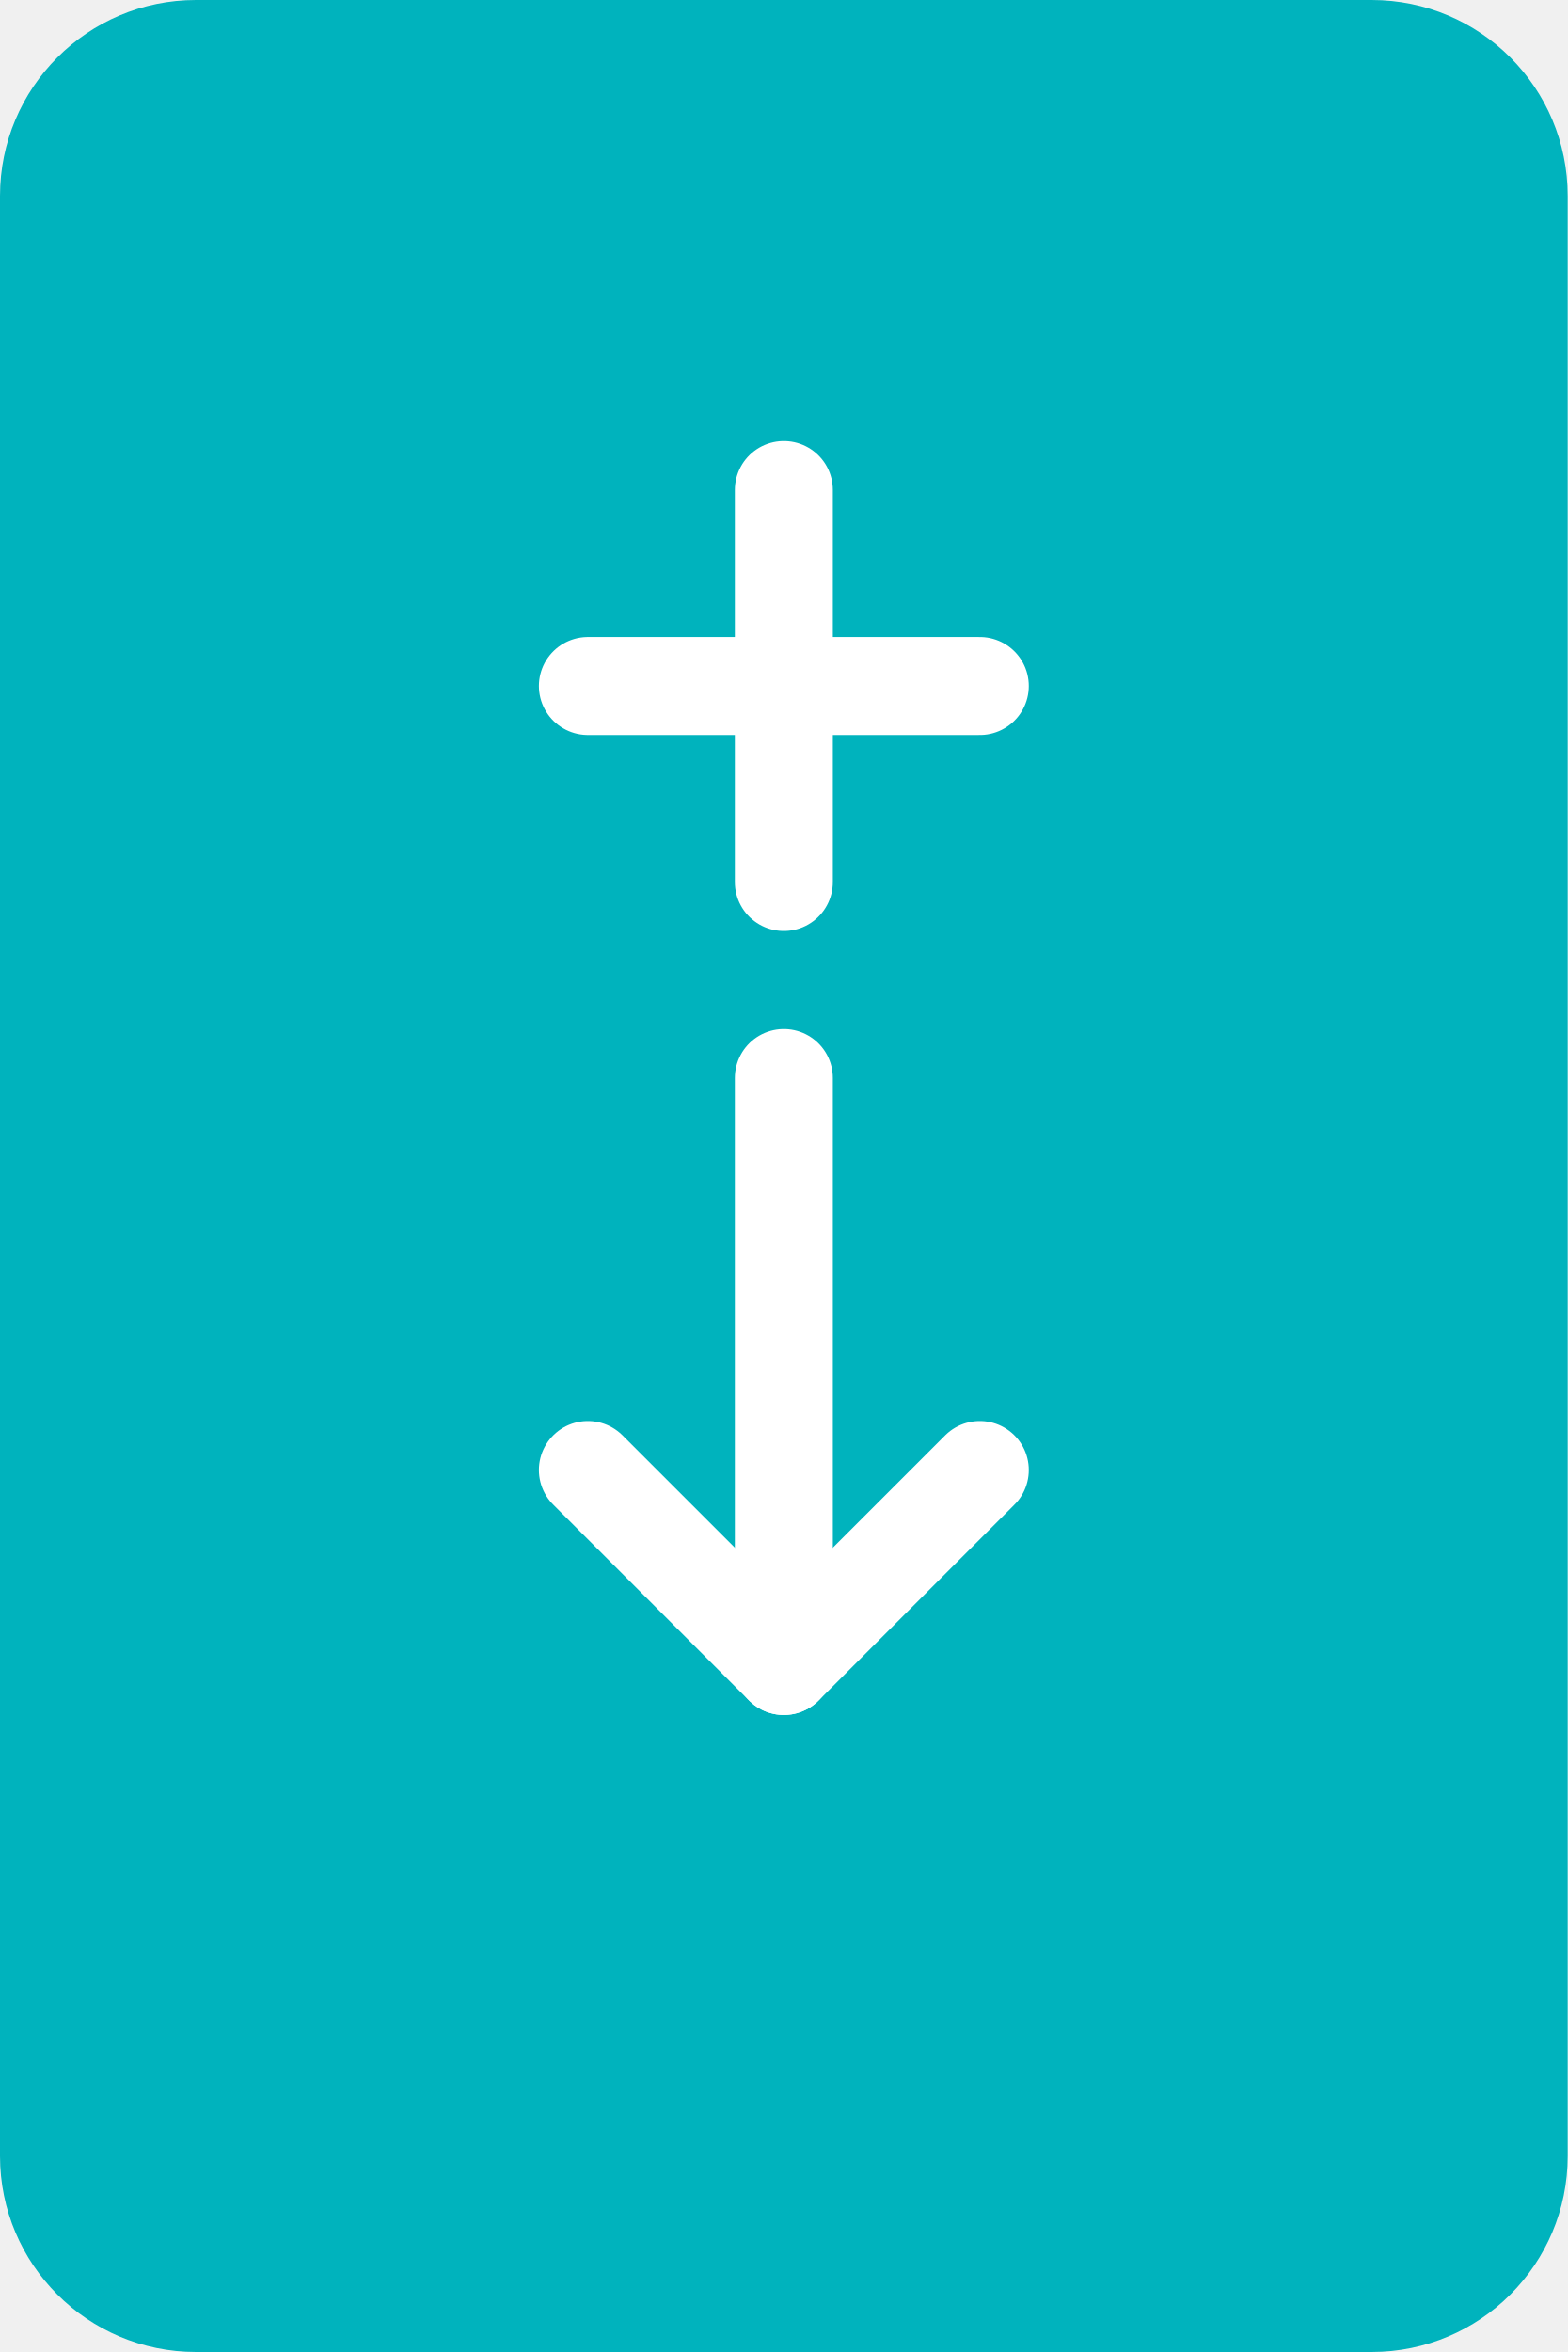
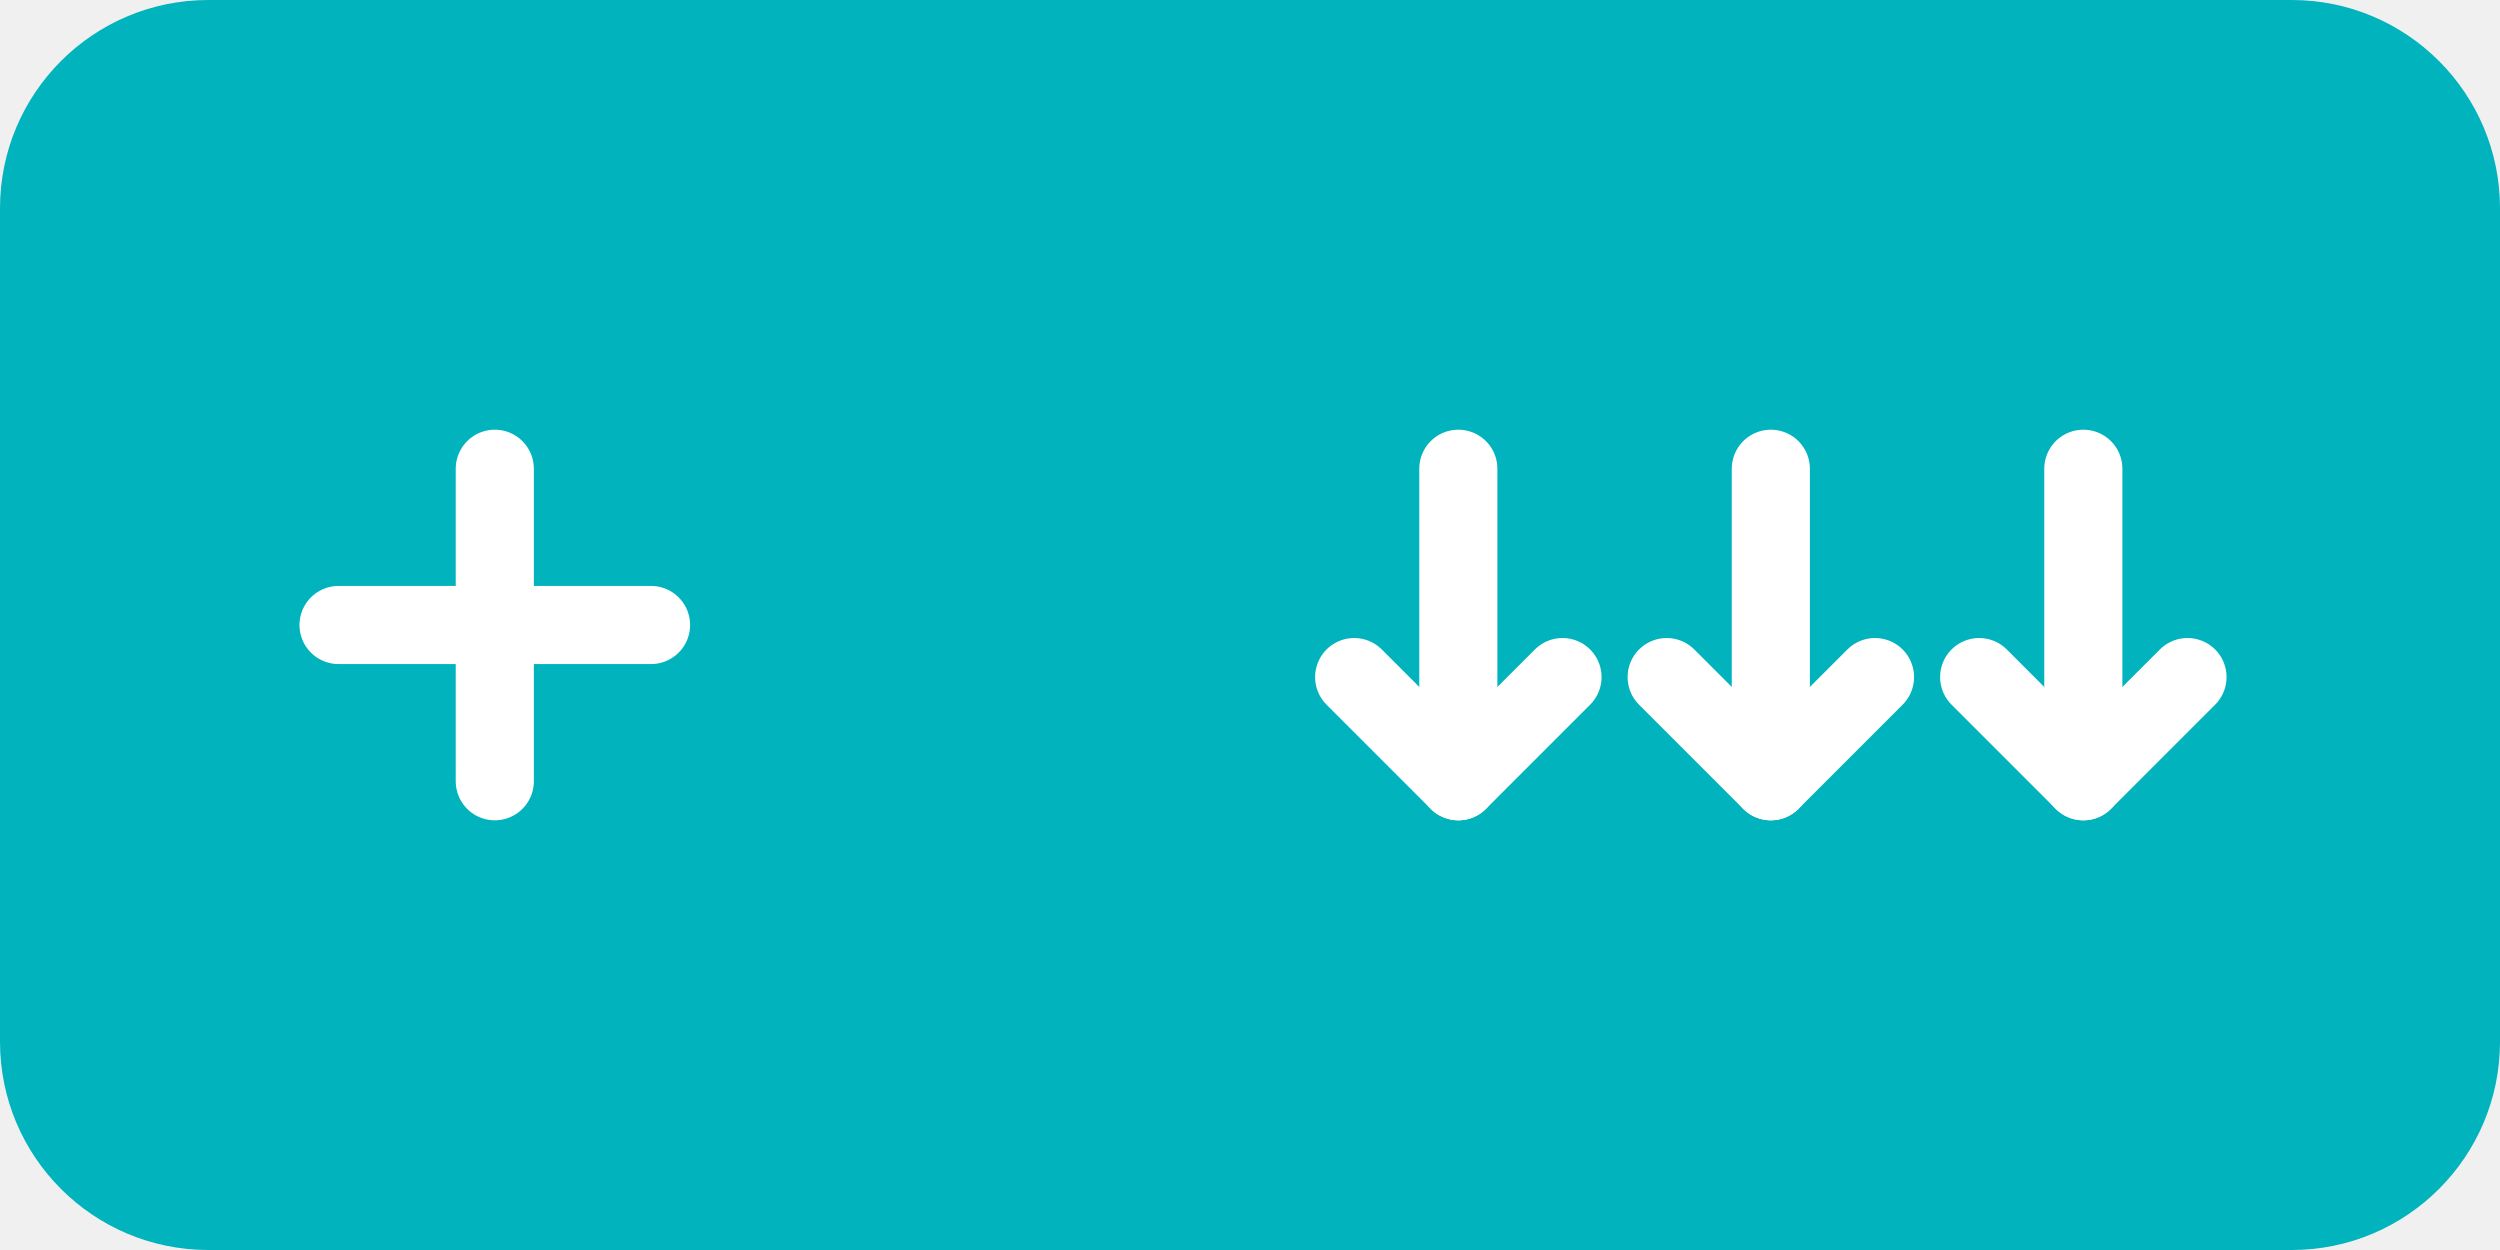
- <svg xmlns="http://www.w3.org/2000/svg" width="128" height="192" viewBox="0 0 128 192">
-   <rect x="0" y="0" width="128" height="192" rx="16" fill="#00B3BD" />
-   <line x1="64" y1="40" x2="64" y2="72" stroke="white" stroke-width="8" stroke-linecap="round" />
-   <line x1="48" y1="56" x2="80" y2="56" stroke="white" stroke-width="8" stroke-linecap="round" />
-   <line x1="64" y1="88" x2="64" y2="136" stroke="white" stroke-width="8" stroke-linecap="round" />
-   <polyline points="48,120 64,136 80,120" fill="none" stroke="white" stroke-width="8" stroke-linecap="round" stroke-linejoin="round" />
+ <svg xmlns="http://www.w3.org/2000/svg" width="192" height="96" viewBox="0 0 192 96">
+   <rect x="0" y="0" width="192" height="96" rx="16" fill="#00B3BD" />
+   <line x1="38" y1="36" x2="38" y2="60" stroke="white" stroke-width="6" stroke-linecap="round" />
+   <line x1="26" y1="48" x2="50" y2="48" stroke="white" stroke-width="6" stroke-linecap="round" />
+   <line x1="112" y1="36" x2="112" y2="60" stroke="white" stroke-width="6" stroke-linecap="round" />
+   <polyline points="104,52 112,60 120,52" fill="none" stroke="white" stroke-width="6" stroke-linecap="round" stroke-linejoin="round" />
+   <line x1="136" y1="36" x2="136" y2="60" stroke="white" stroke-width="6" stroke-linecap="round" />
+   <polyline points="128,52 136,60 144,52" fill="none" stroke="white" stroke-width="6" stroke-linecap="round" stroke-linejoin="round" />
+   <line x1="160" y1="36" x2="160" y2="60" stroke="white" stroke-width="6" stroke-linecap="round" />
+   <polyline points="152,52 160,60 168,52" fill="none" stroke="white" stroke-width="6" stroke-linecap="round" stroke-linejoin="round" />
</svg>
